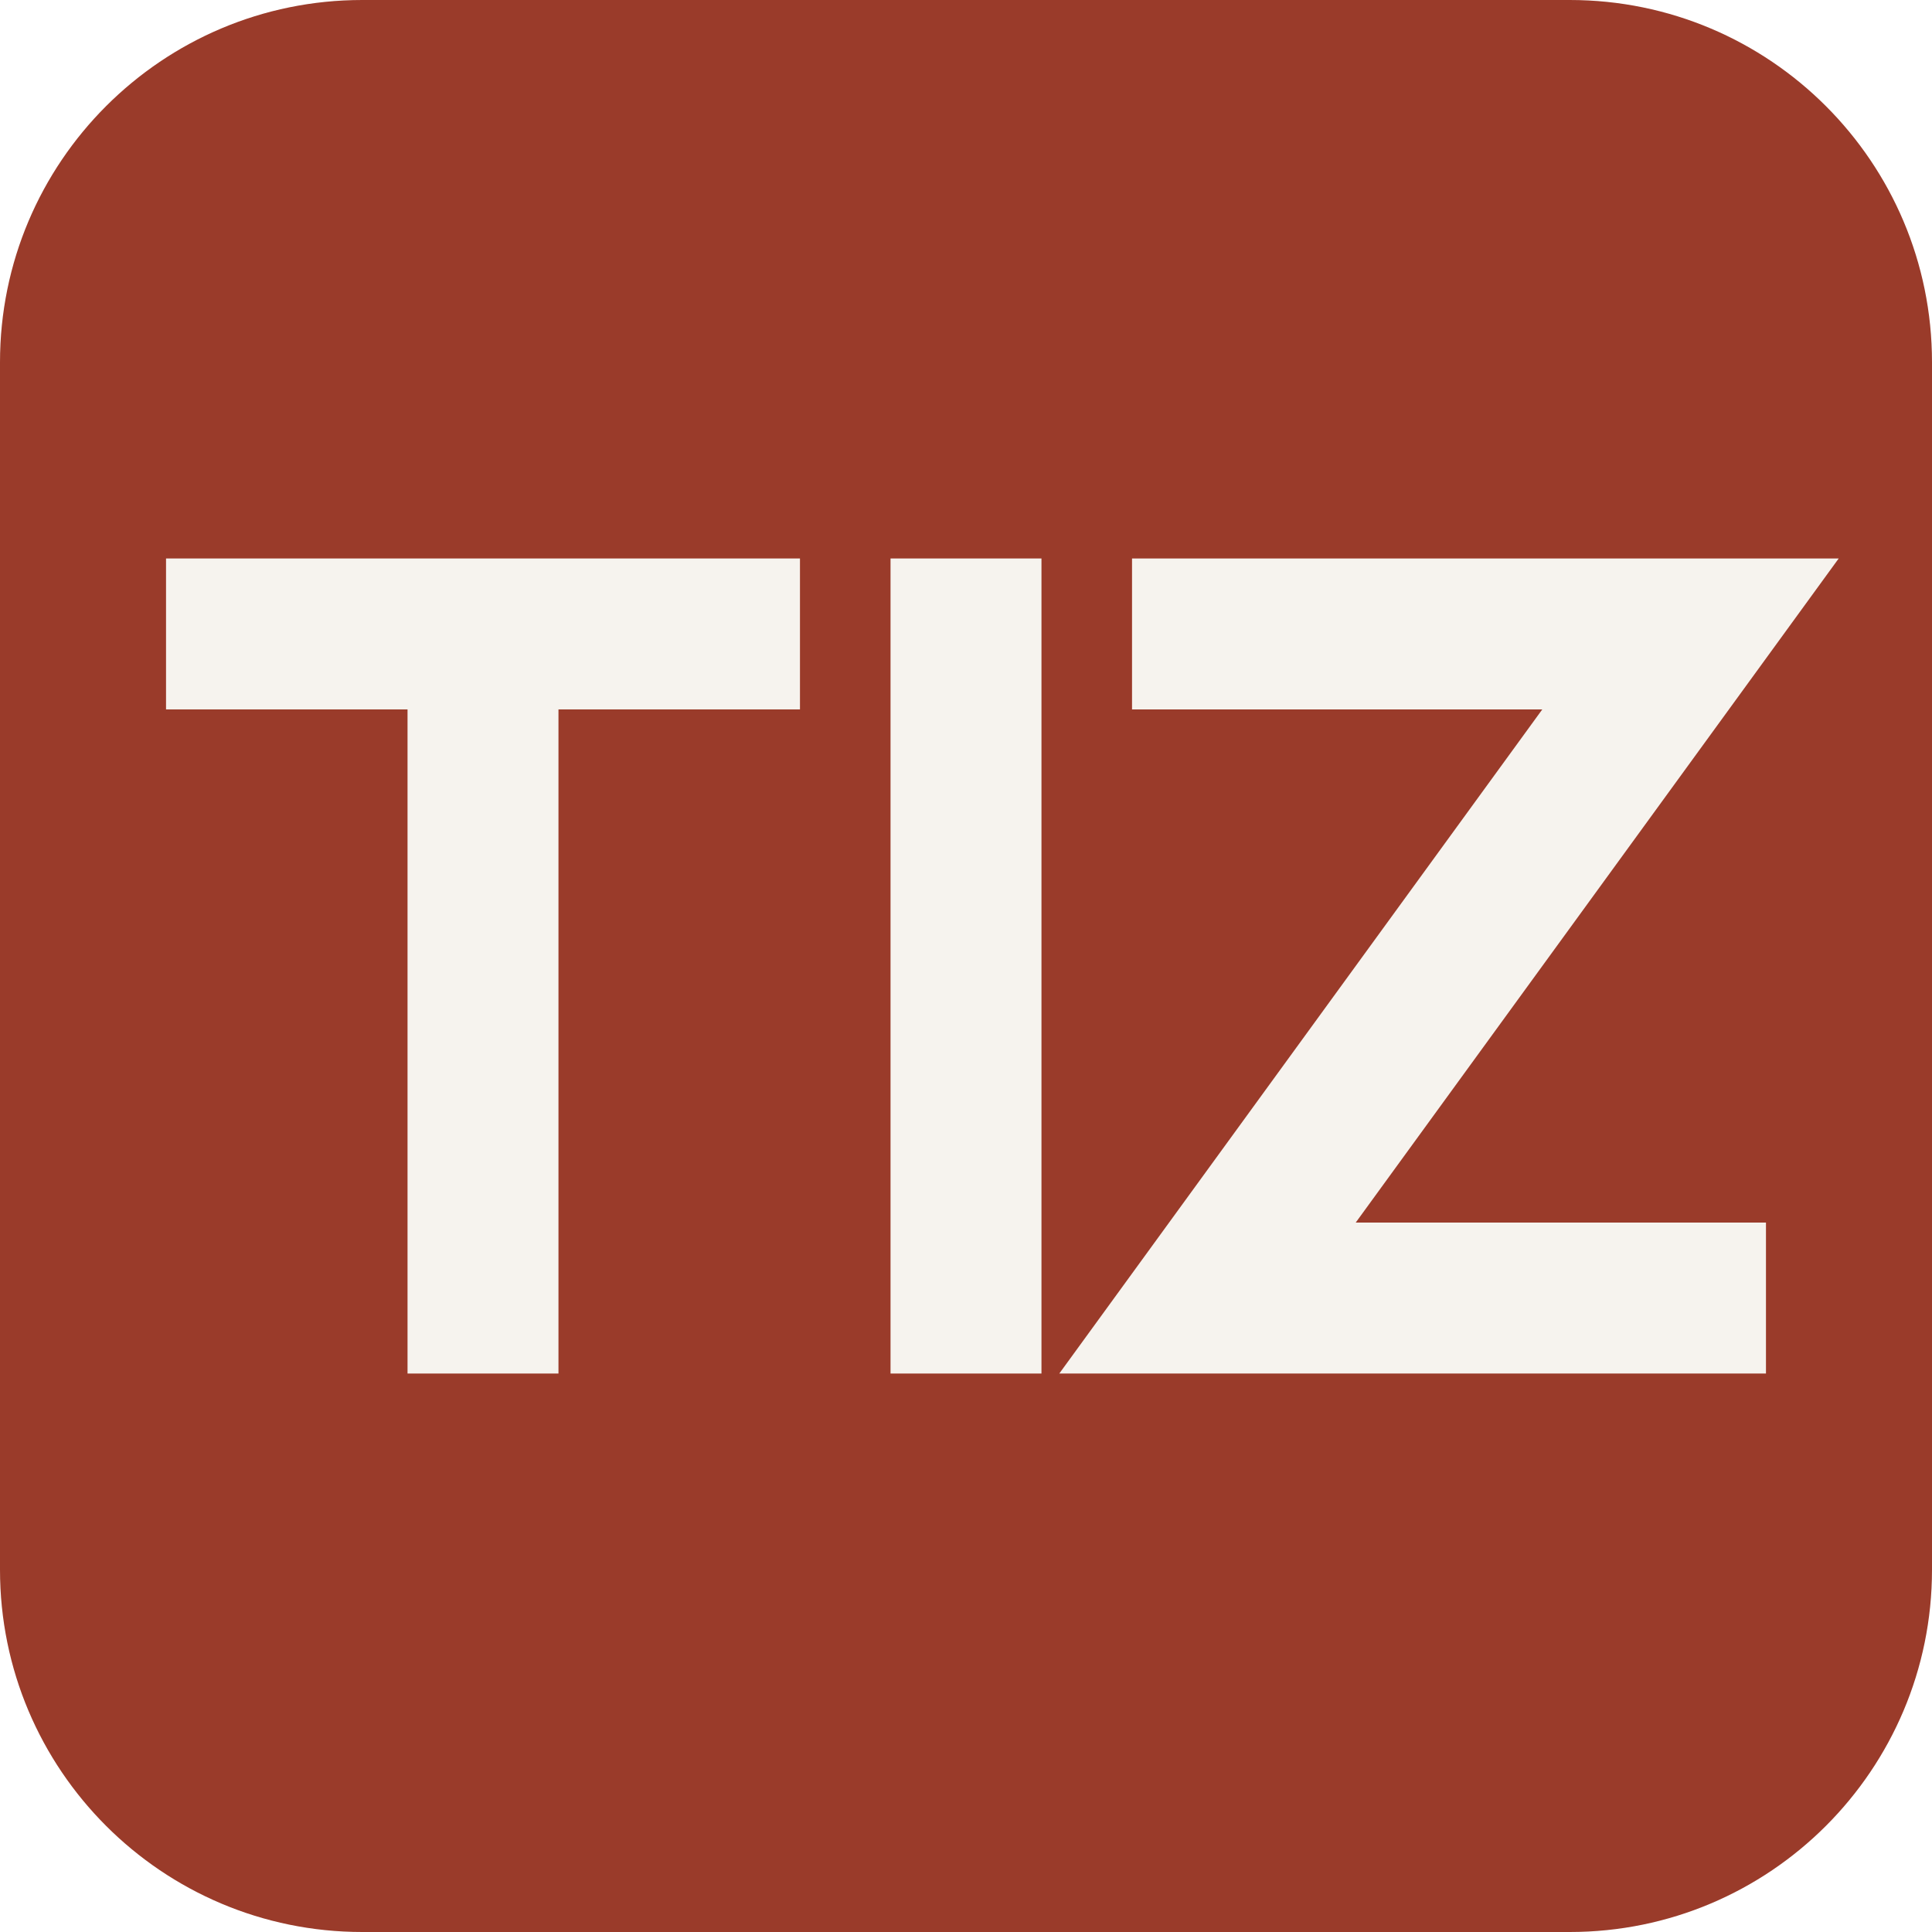
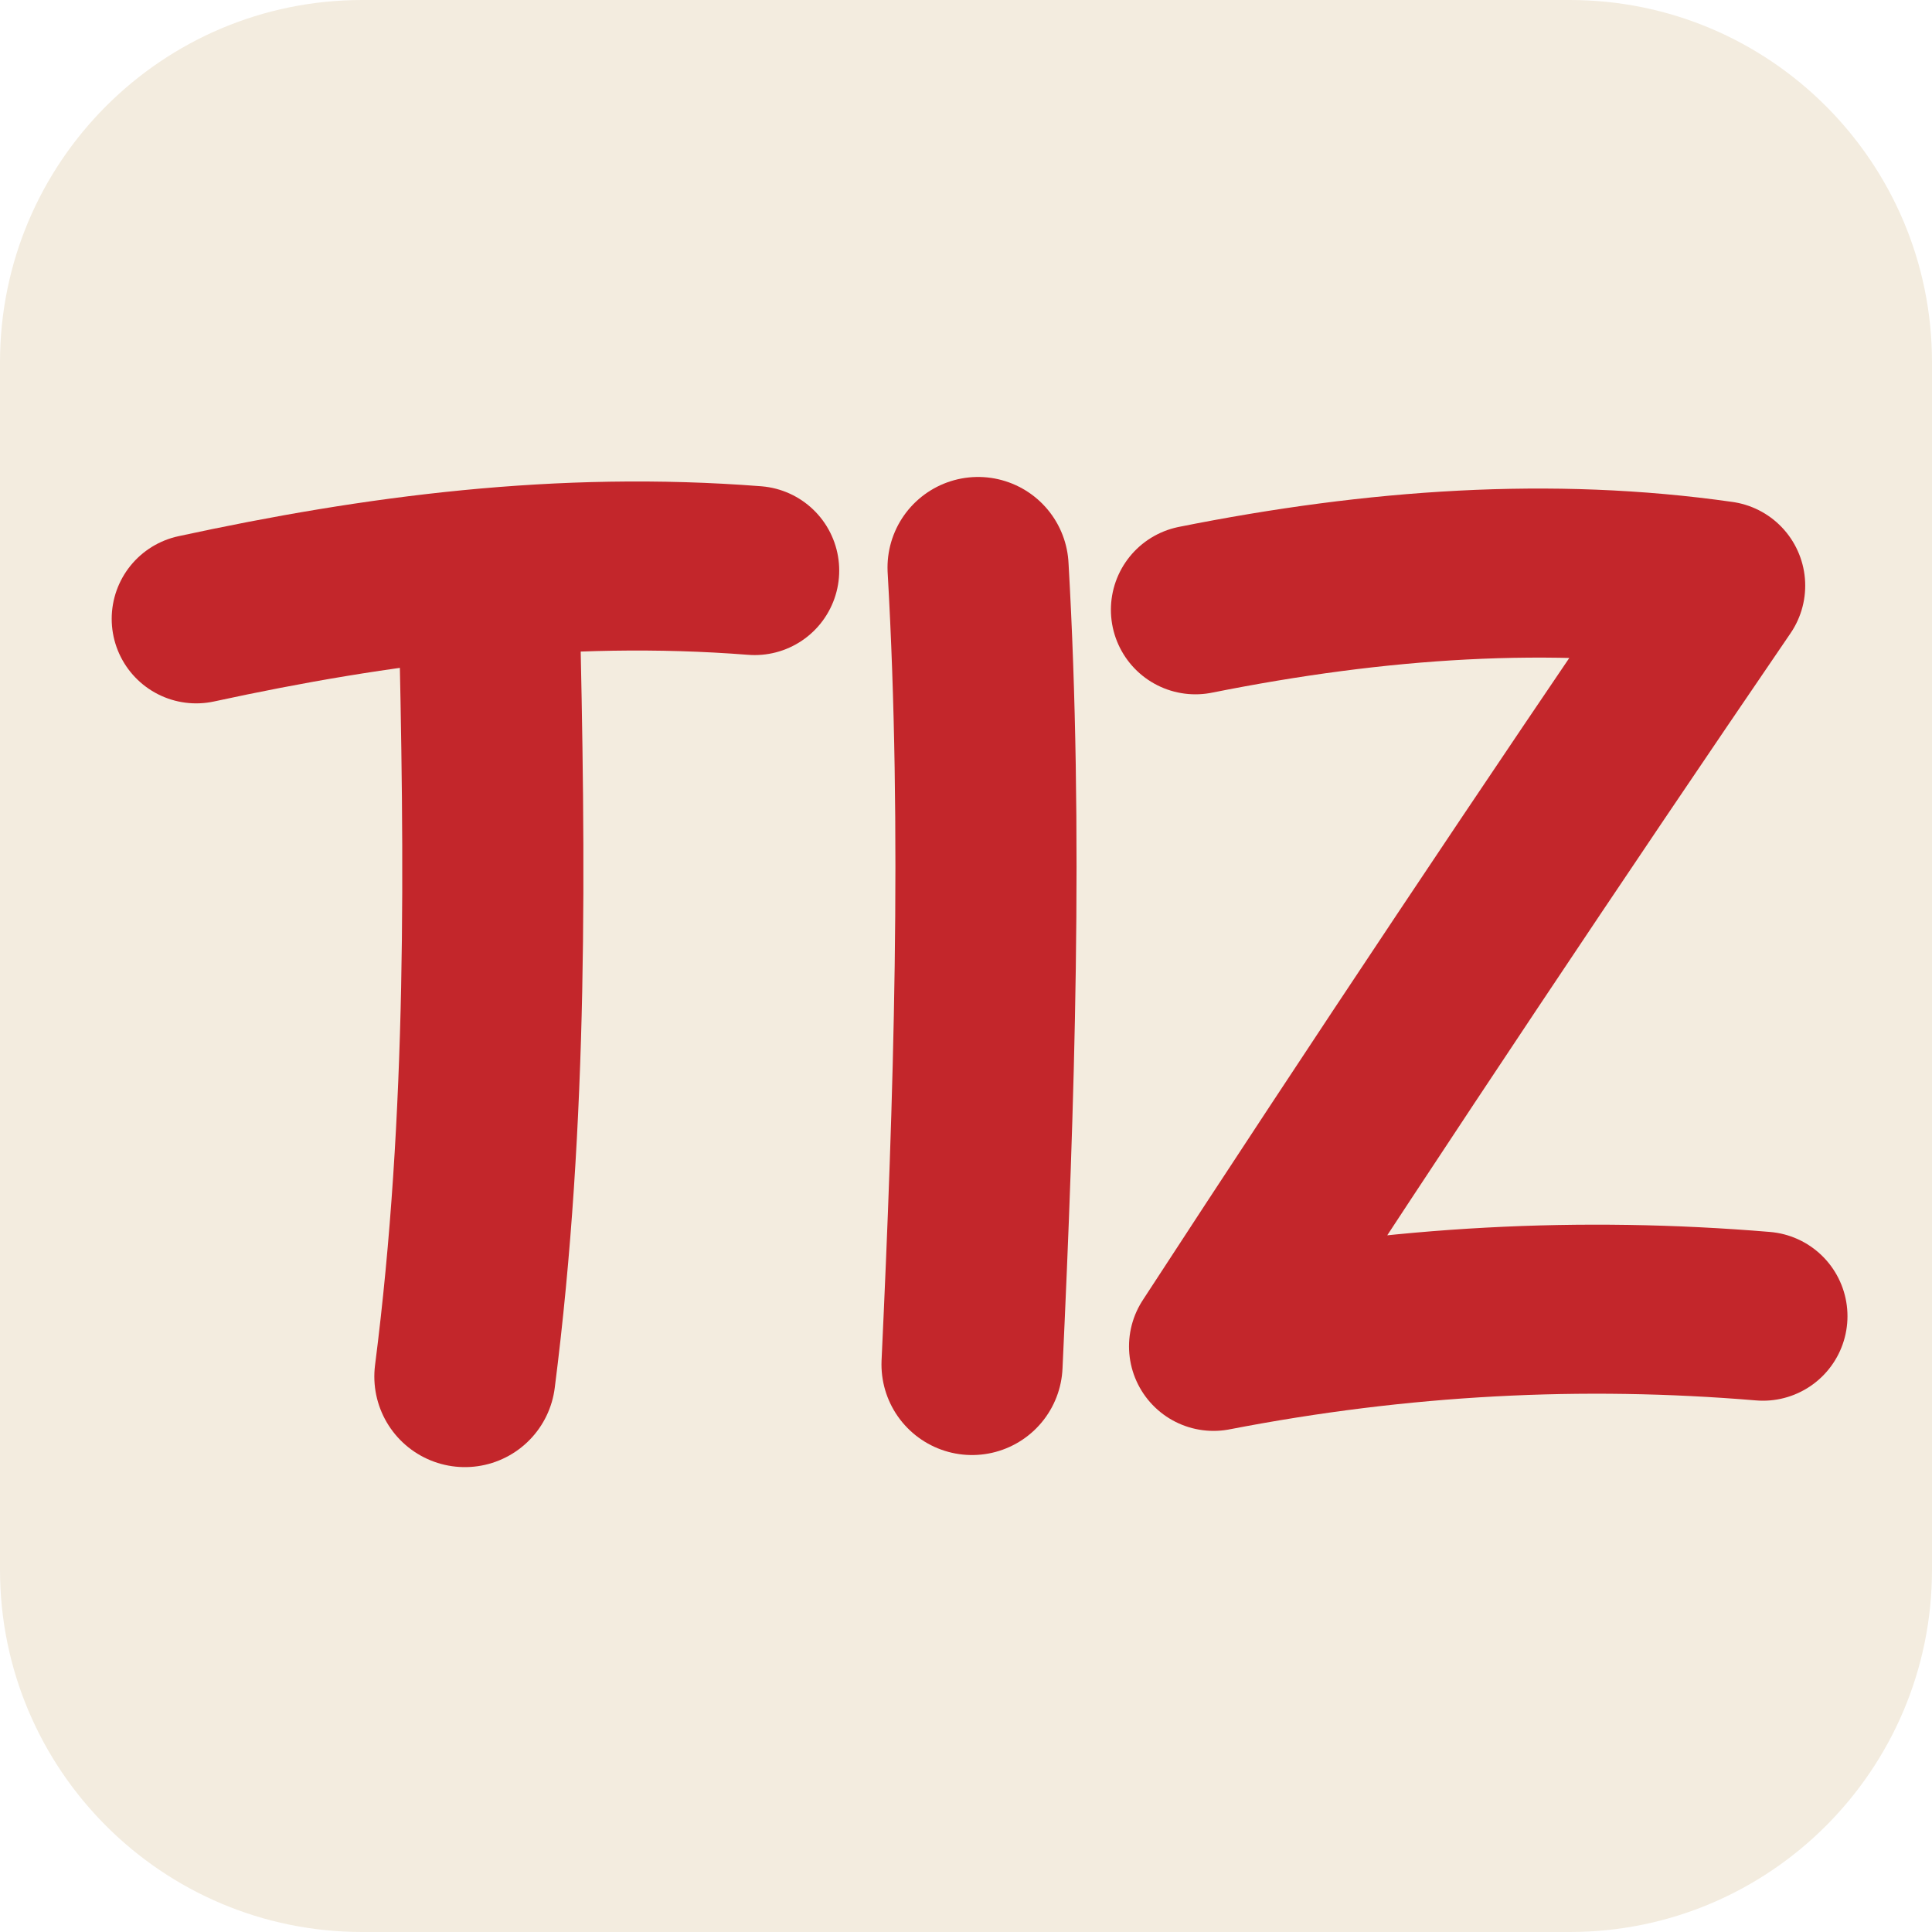
<svg xmlns="http://www.w3.org/2000/svg" viewBox="0 0 64 64">
-   <rect width="64" height="64" rx="12" fill="#9a3b2a" />
-   <g fill="none" stroke="#f6f3ee" stroke-width="5" stroke-linecap="square" stroke-linejoin="miter">
-     <path d="M8 21h16M16 21v22" />
-     <path d="M32 21v22" />
-     <path d="M40 21h16L40 43h16" />
+   <rect width="64" height="64" rx="12" fill="#f3ecdf" />
+   <g fill="none" stroke="#c3262b" stroke-linecap="round" stroke-linejoin="round">
+     <path stroke-width="5.6" d="M6.5 20.5C12.5 19.2 18.6 18.4 25 18.9" />
+     <path stroke-width="6" d="M16.2 20C16.4 28.5 16.5 37 15.4 45.6" />
+     <path stroke-width="6" d="M32.4 18.8C32.9 27.5 32.6 36.6 32.2 45.2" />
+     <path stroke-width="5.6" d="M39.6 20.2C45.6 19 51.4 18.6 57 19.4C51.4 27.6 45.8 36 40.2 44.6C46.4 43.4 52.4 43.1 58.4 43.6" />
  </g>
</svg>
